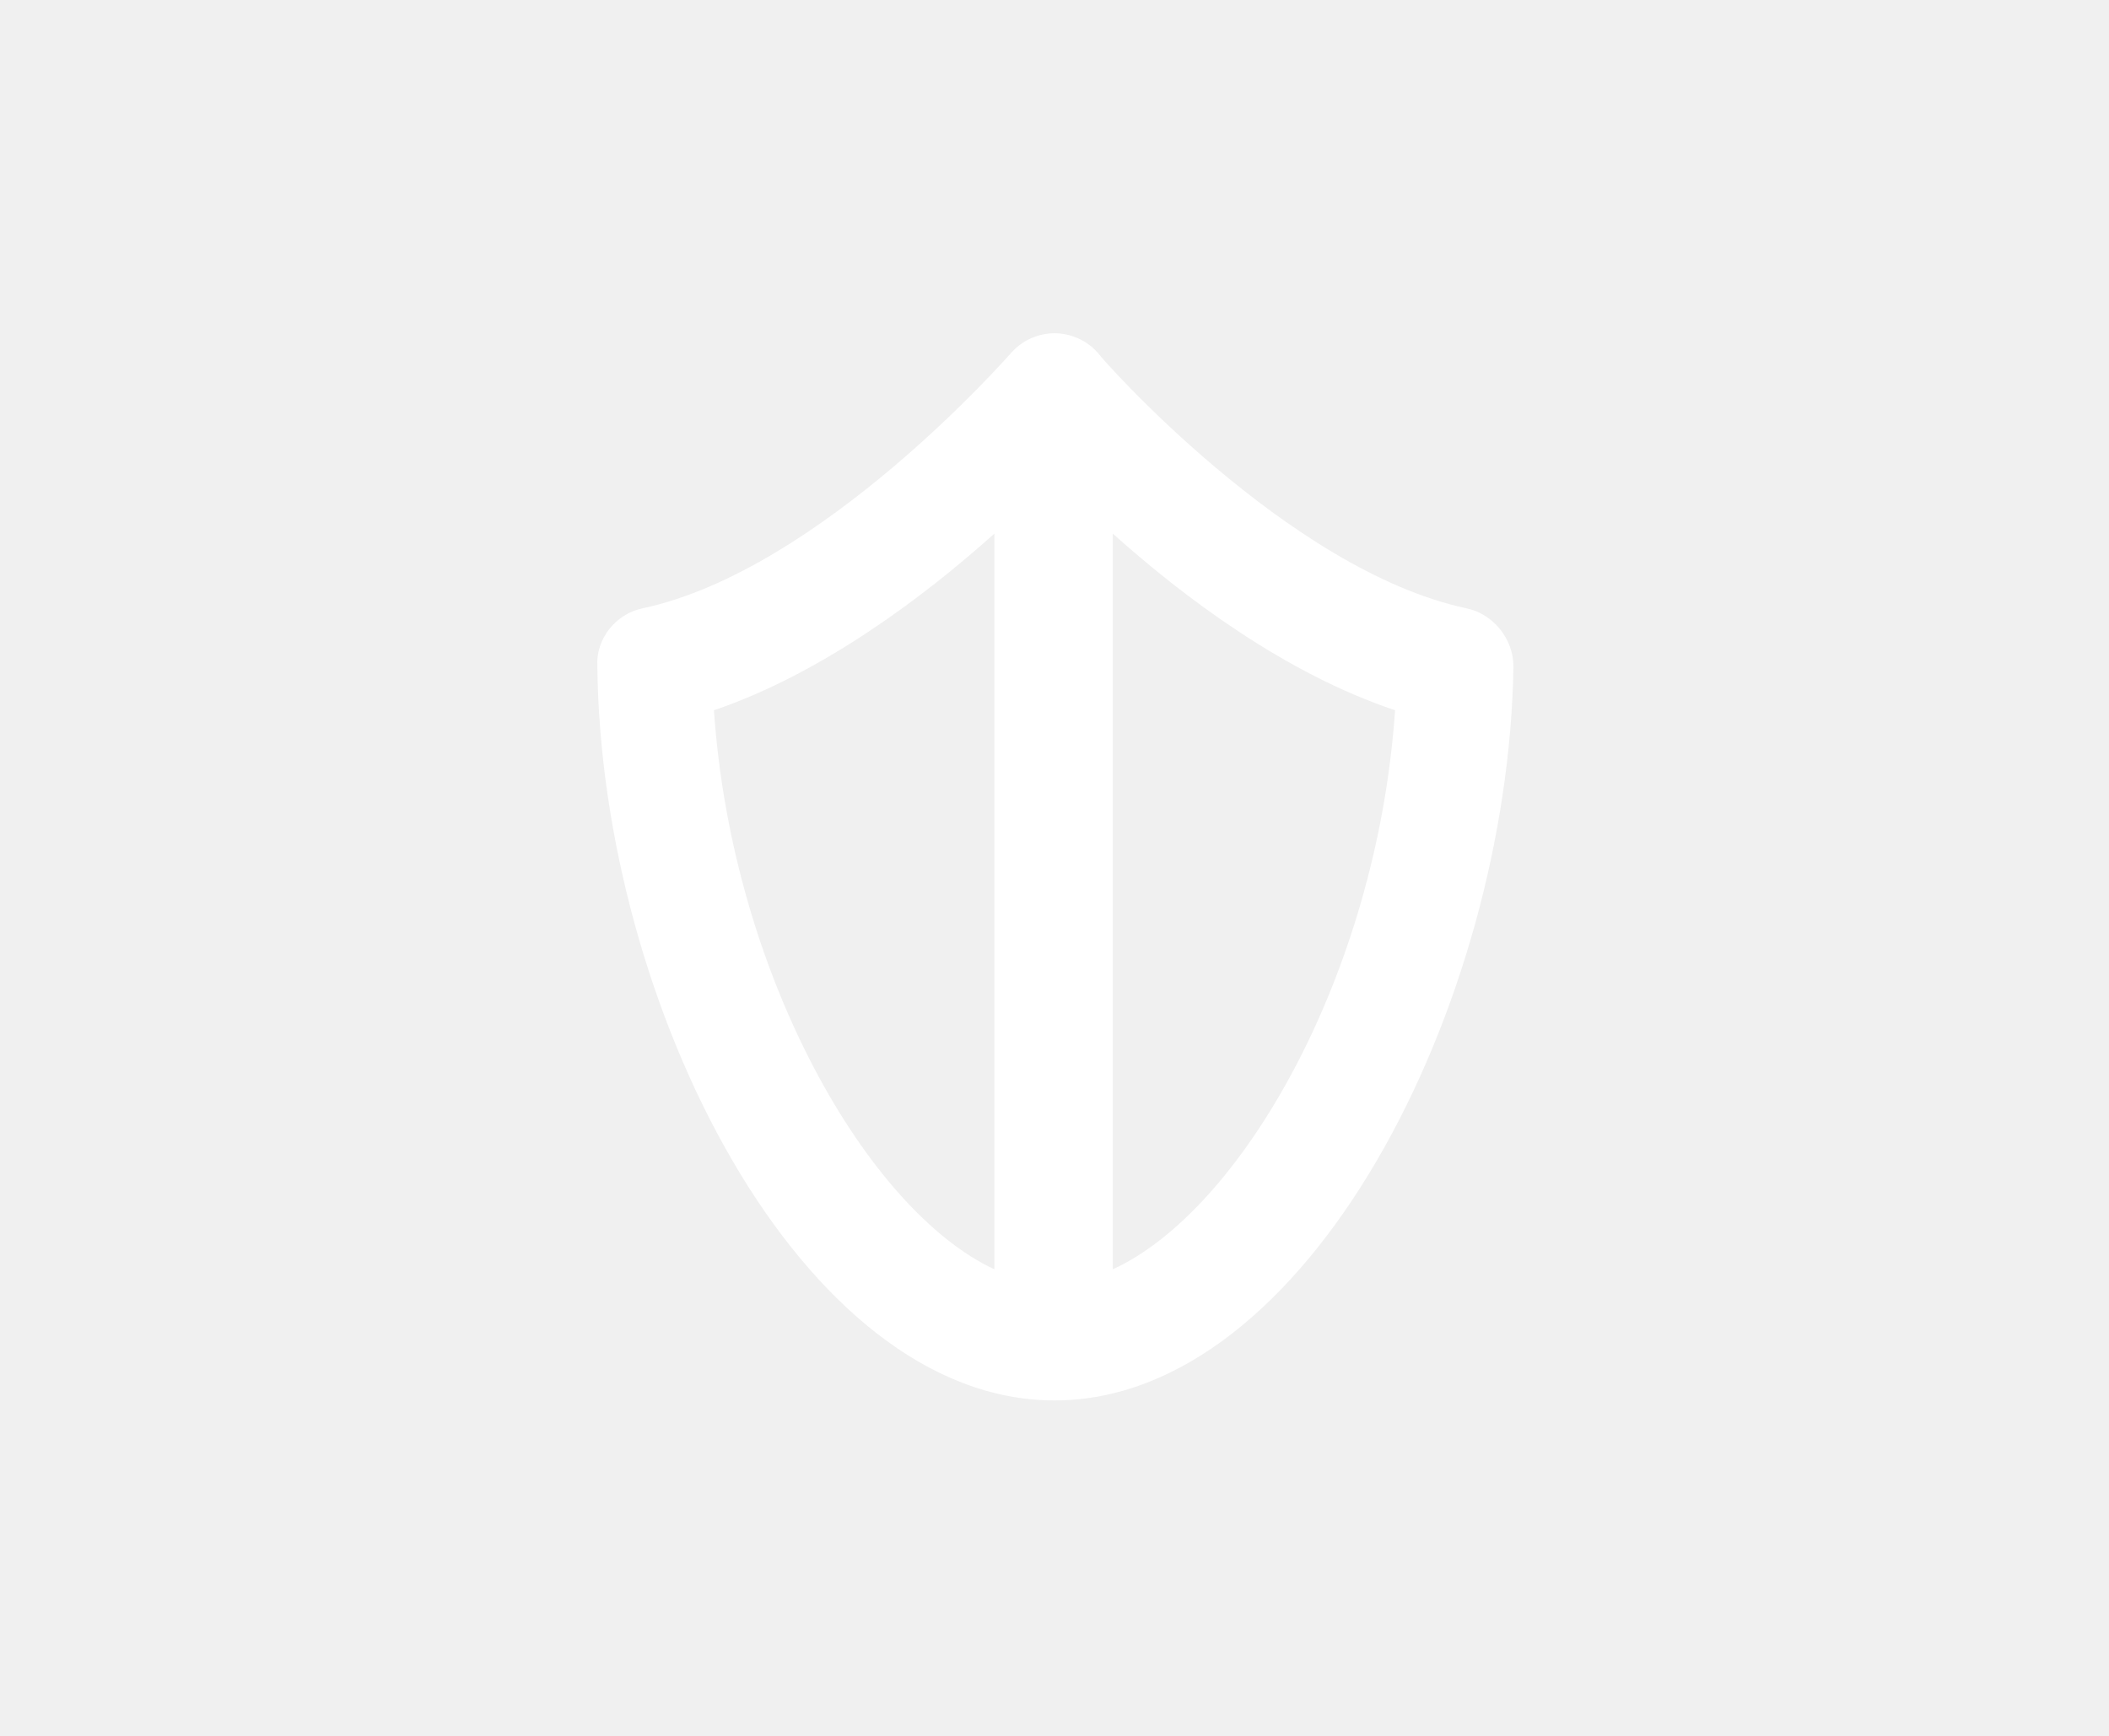
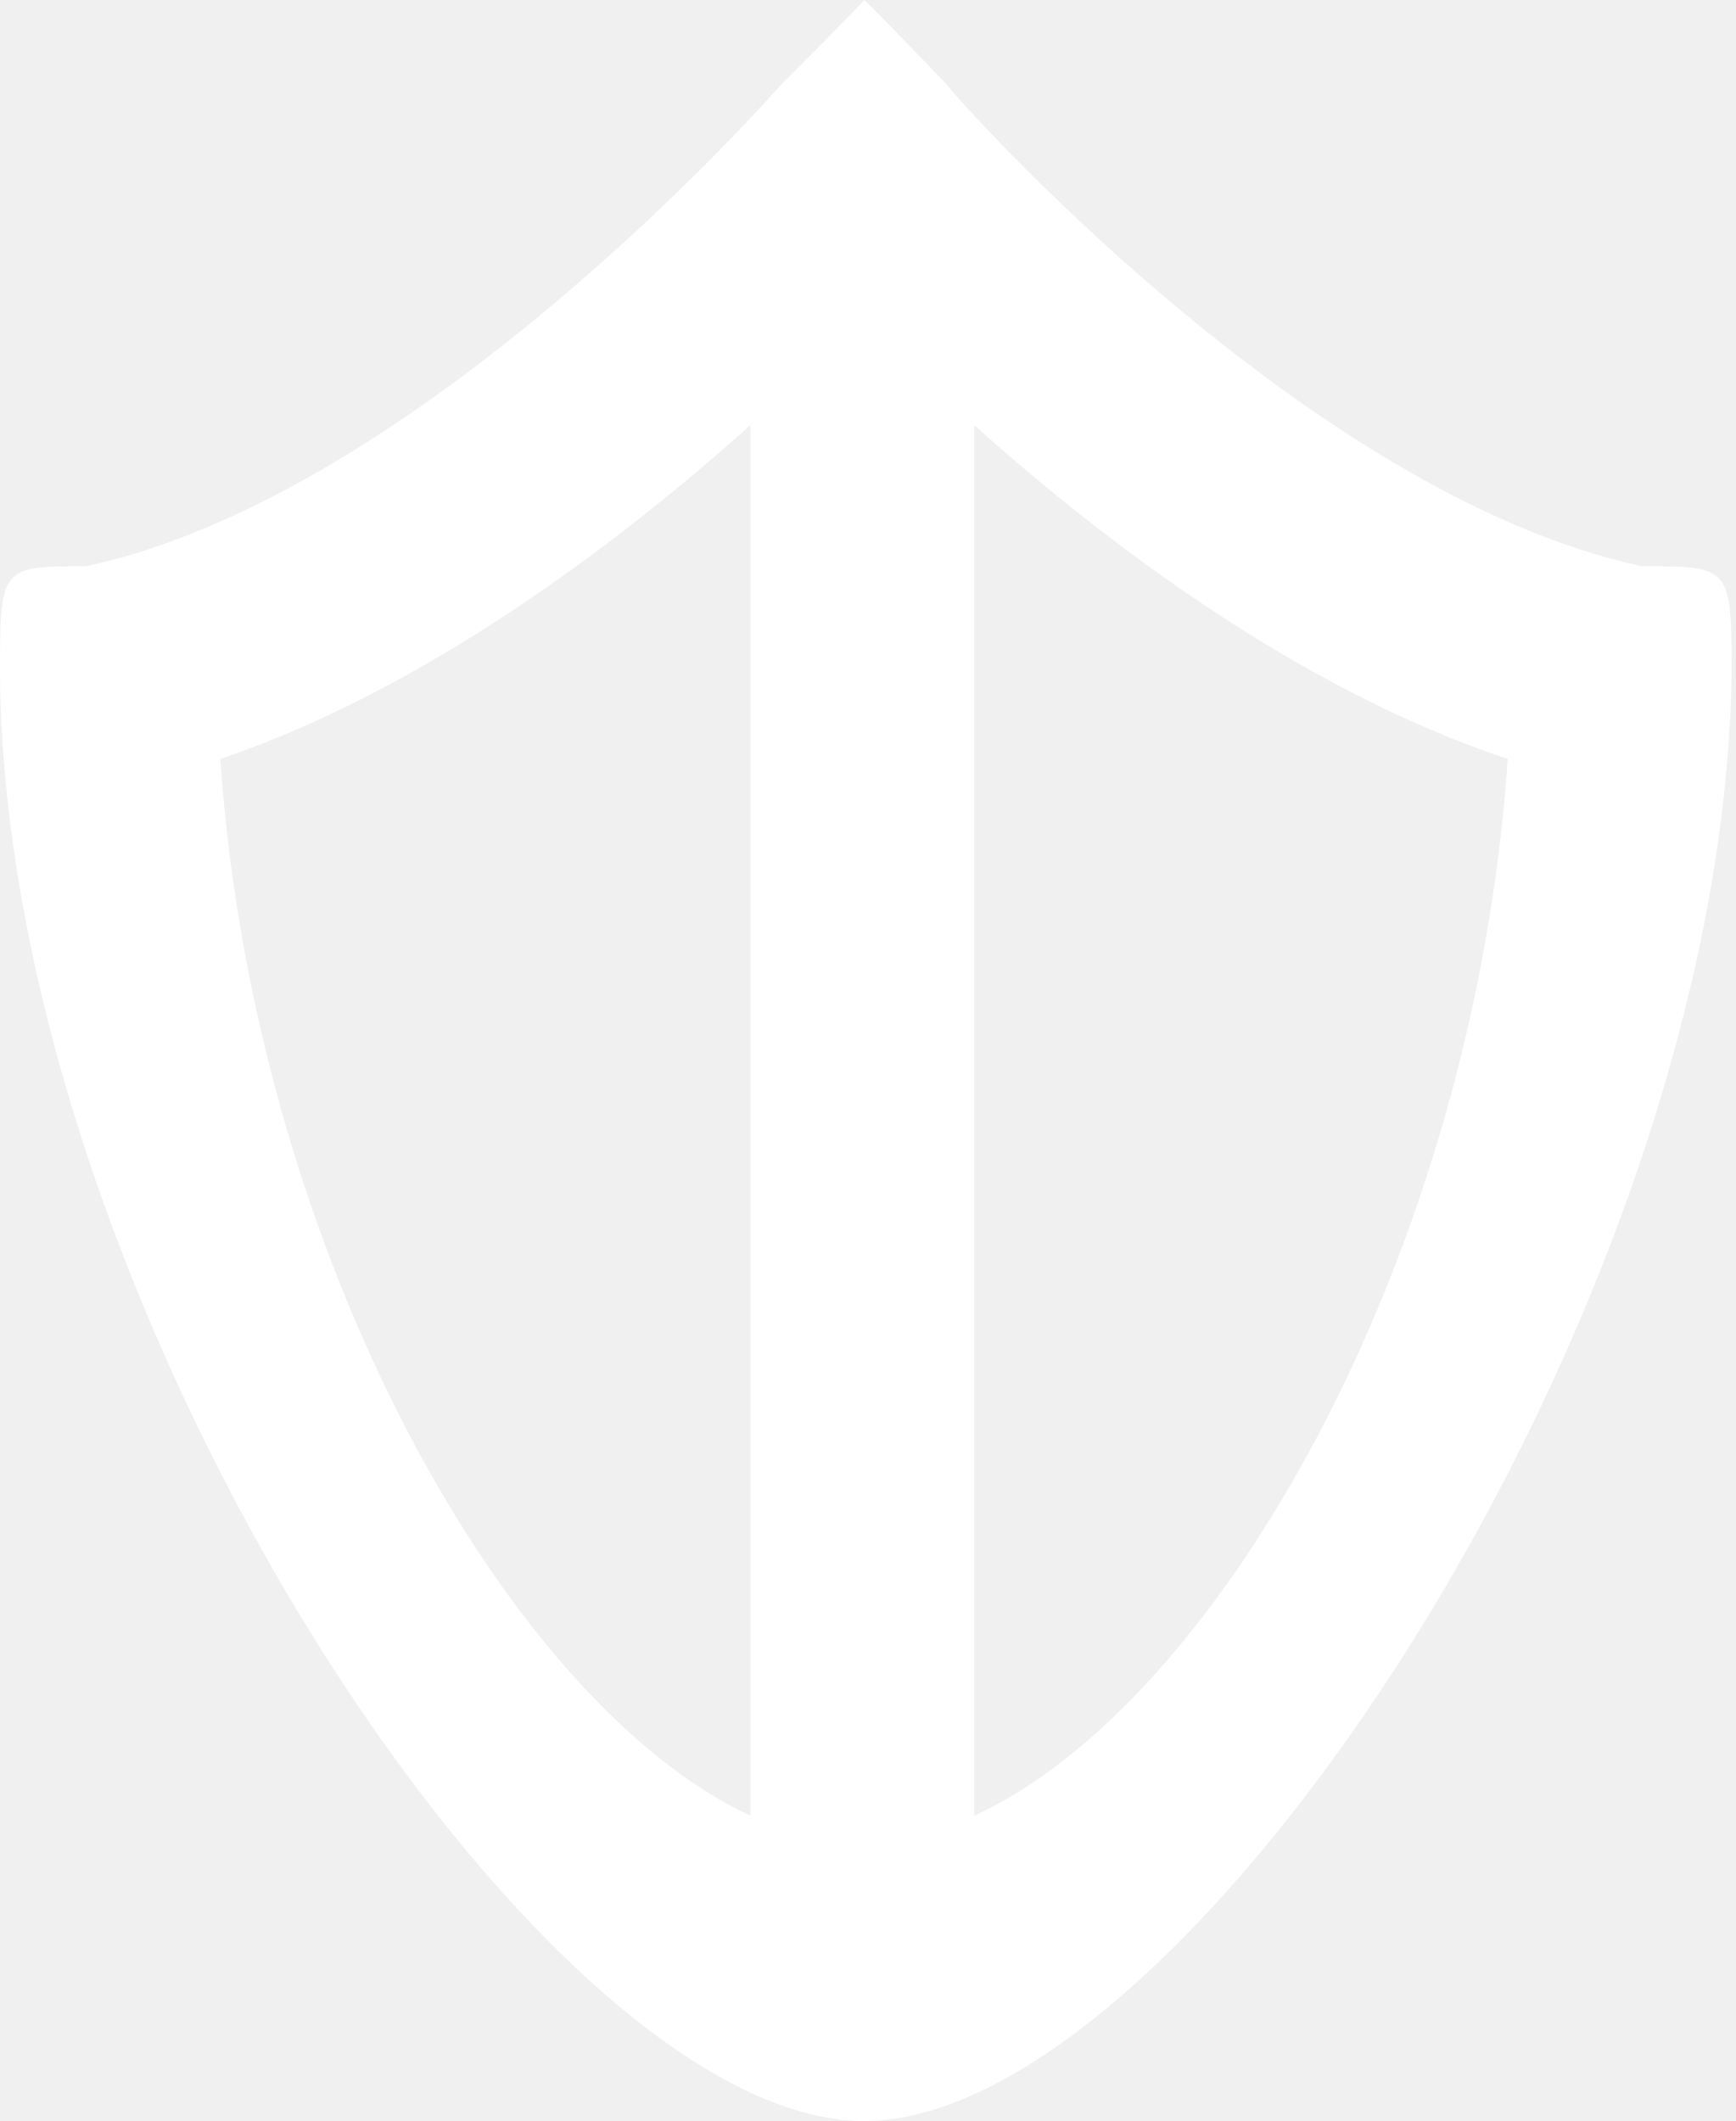
- <svg xmlns="http://www.w3.org/2000/svg" version="1.1" id="Layer_1" x="0px" y="0px" viewBox="0 0 115.8 95.3" style="enable-background:new 0 0 115.8 95.3;" xml:space="preserve">
-   <style type="text/css">
- 	.st0{fill:#FFFFFF;}
- </style>
-   <path class="st0" d="M80.5,33.4c-9.8-2.1-20.1-13.8-20.2-14c-0.6-0.7-1.5-1.1-2.4-1.1l0,0c-0.9,0-1.8,0.4-2.4,1.1  c-0.1,0.1-10.4,11.9-20.2,14c-1.5,0.3-2.6,1.7-2.5,3.2C33,55.2,44,76.9,57.9,76.9s24.9-21.7,25.2-40.3C83.1,35.1,82,33.7,80.5,33.4z   M39.2,39c5.9-2,11.5-6.2,15.4-9.7v40.4l0,0C47.7,66.5,40.2,53.6,39.2,39z M61.1,69.7L61.1,69.7V29.3C65,32.8,70.6,37,76.6,39  C75.6,53.6,68.1,66.5,61.1,69.7z" />
+ <svg xmlns="http://www.w3.org/2000/svg" width="36px" height="44px" viewBox="0 0 36 44" version="1.1">
+   <defs />
+   <g id="Page-1" stroke="none" stroke-width="1" fill="none" fill-rule="evenodd">
+     <g id="shield" transform="translate(-7, -3)" fill="#FFFFFF" fill-rule="nonzero">
+       <path d="M41.06,14.747 C34.063,13.247 26.708,4.893 26.636,4.75 C26.636,4.75 24.958,3 24.923,3 C24.958,3 23.209,4.75 23.209,4.75 C23.138,4.821 15.783,13.247 8.785,14.747 C7,14.747 7,14.747 7,17.032 C7.143,30.313 18.275,47 24.923,47 C31.57,47 42.703,30.313 42.917,17.032 C42.917,14.747 42.917,14.747 41.06,14.747 Z M11.57,18.745 C15.783,17.317 19.782,14.318 22.566,11.819 L22.566,40.667 L22.566,40.667 C17.639,38.382 12.284,29.17 11.57,18.745 Z M27.208,40.667 L27.208,11.819 C29.992,14.318 33.991,17.317 38.275,18.745 C37.561,29.17 32.206,38.382 27.208,40.667 Z" />
+     </g>
+   </g>
</svg>
